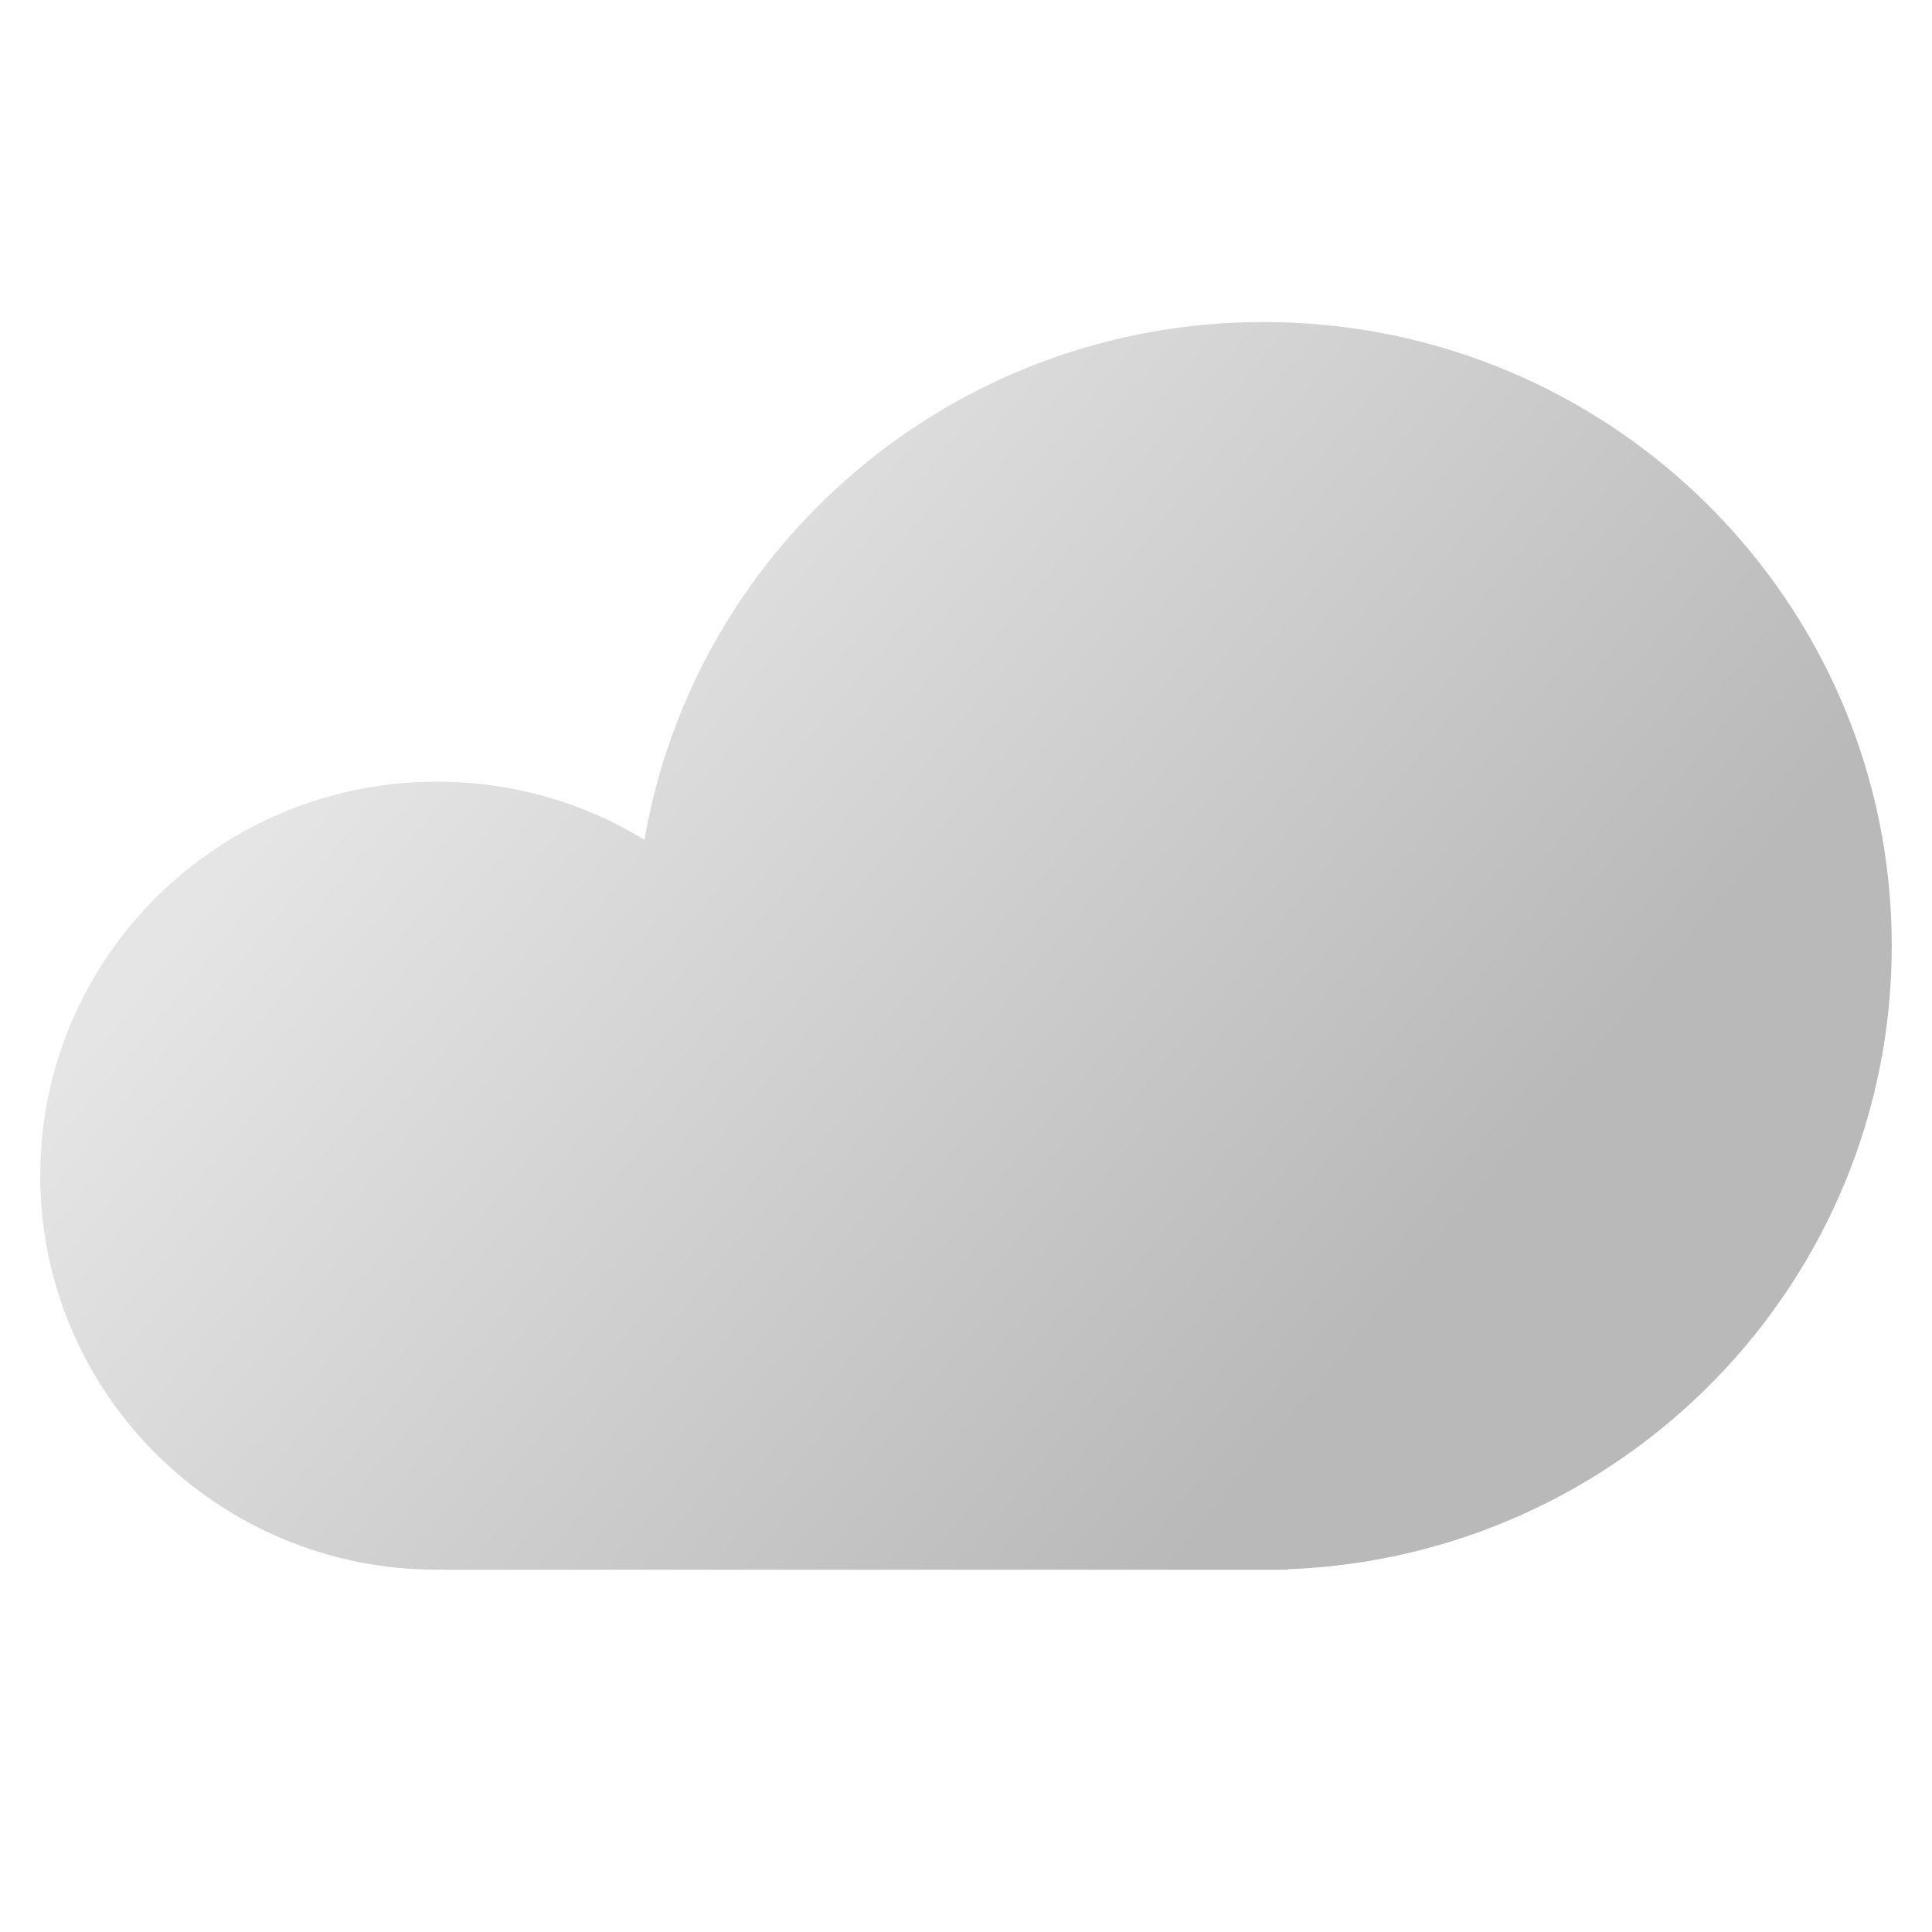
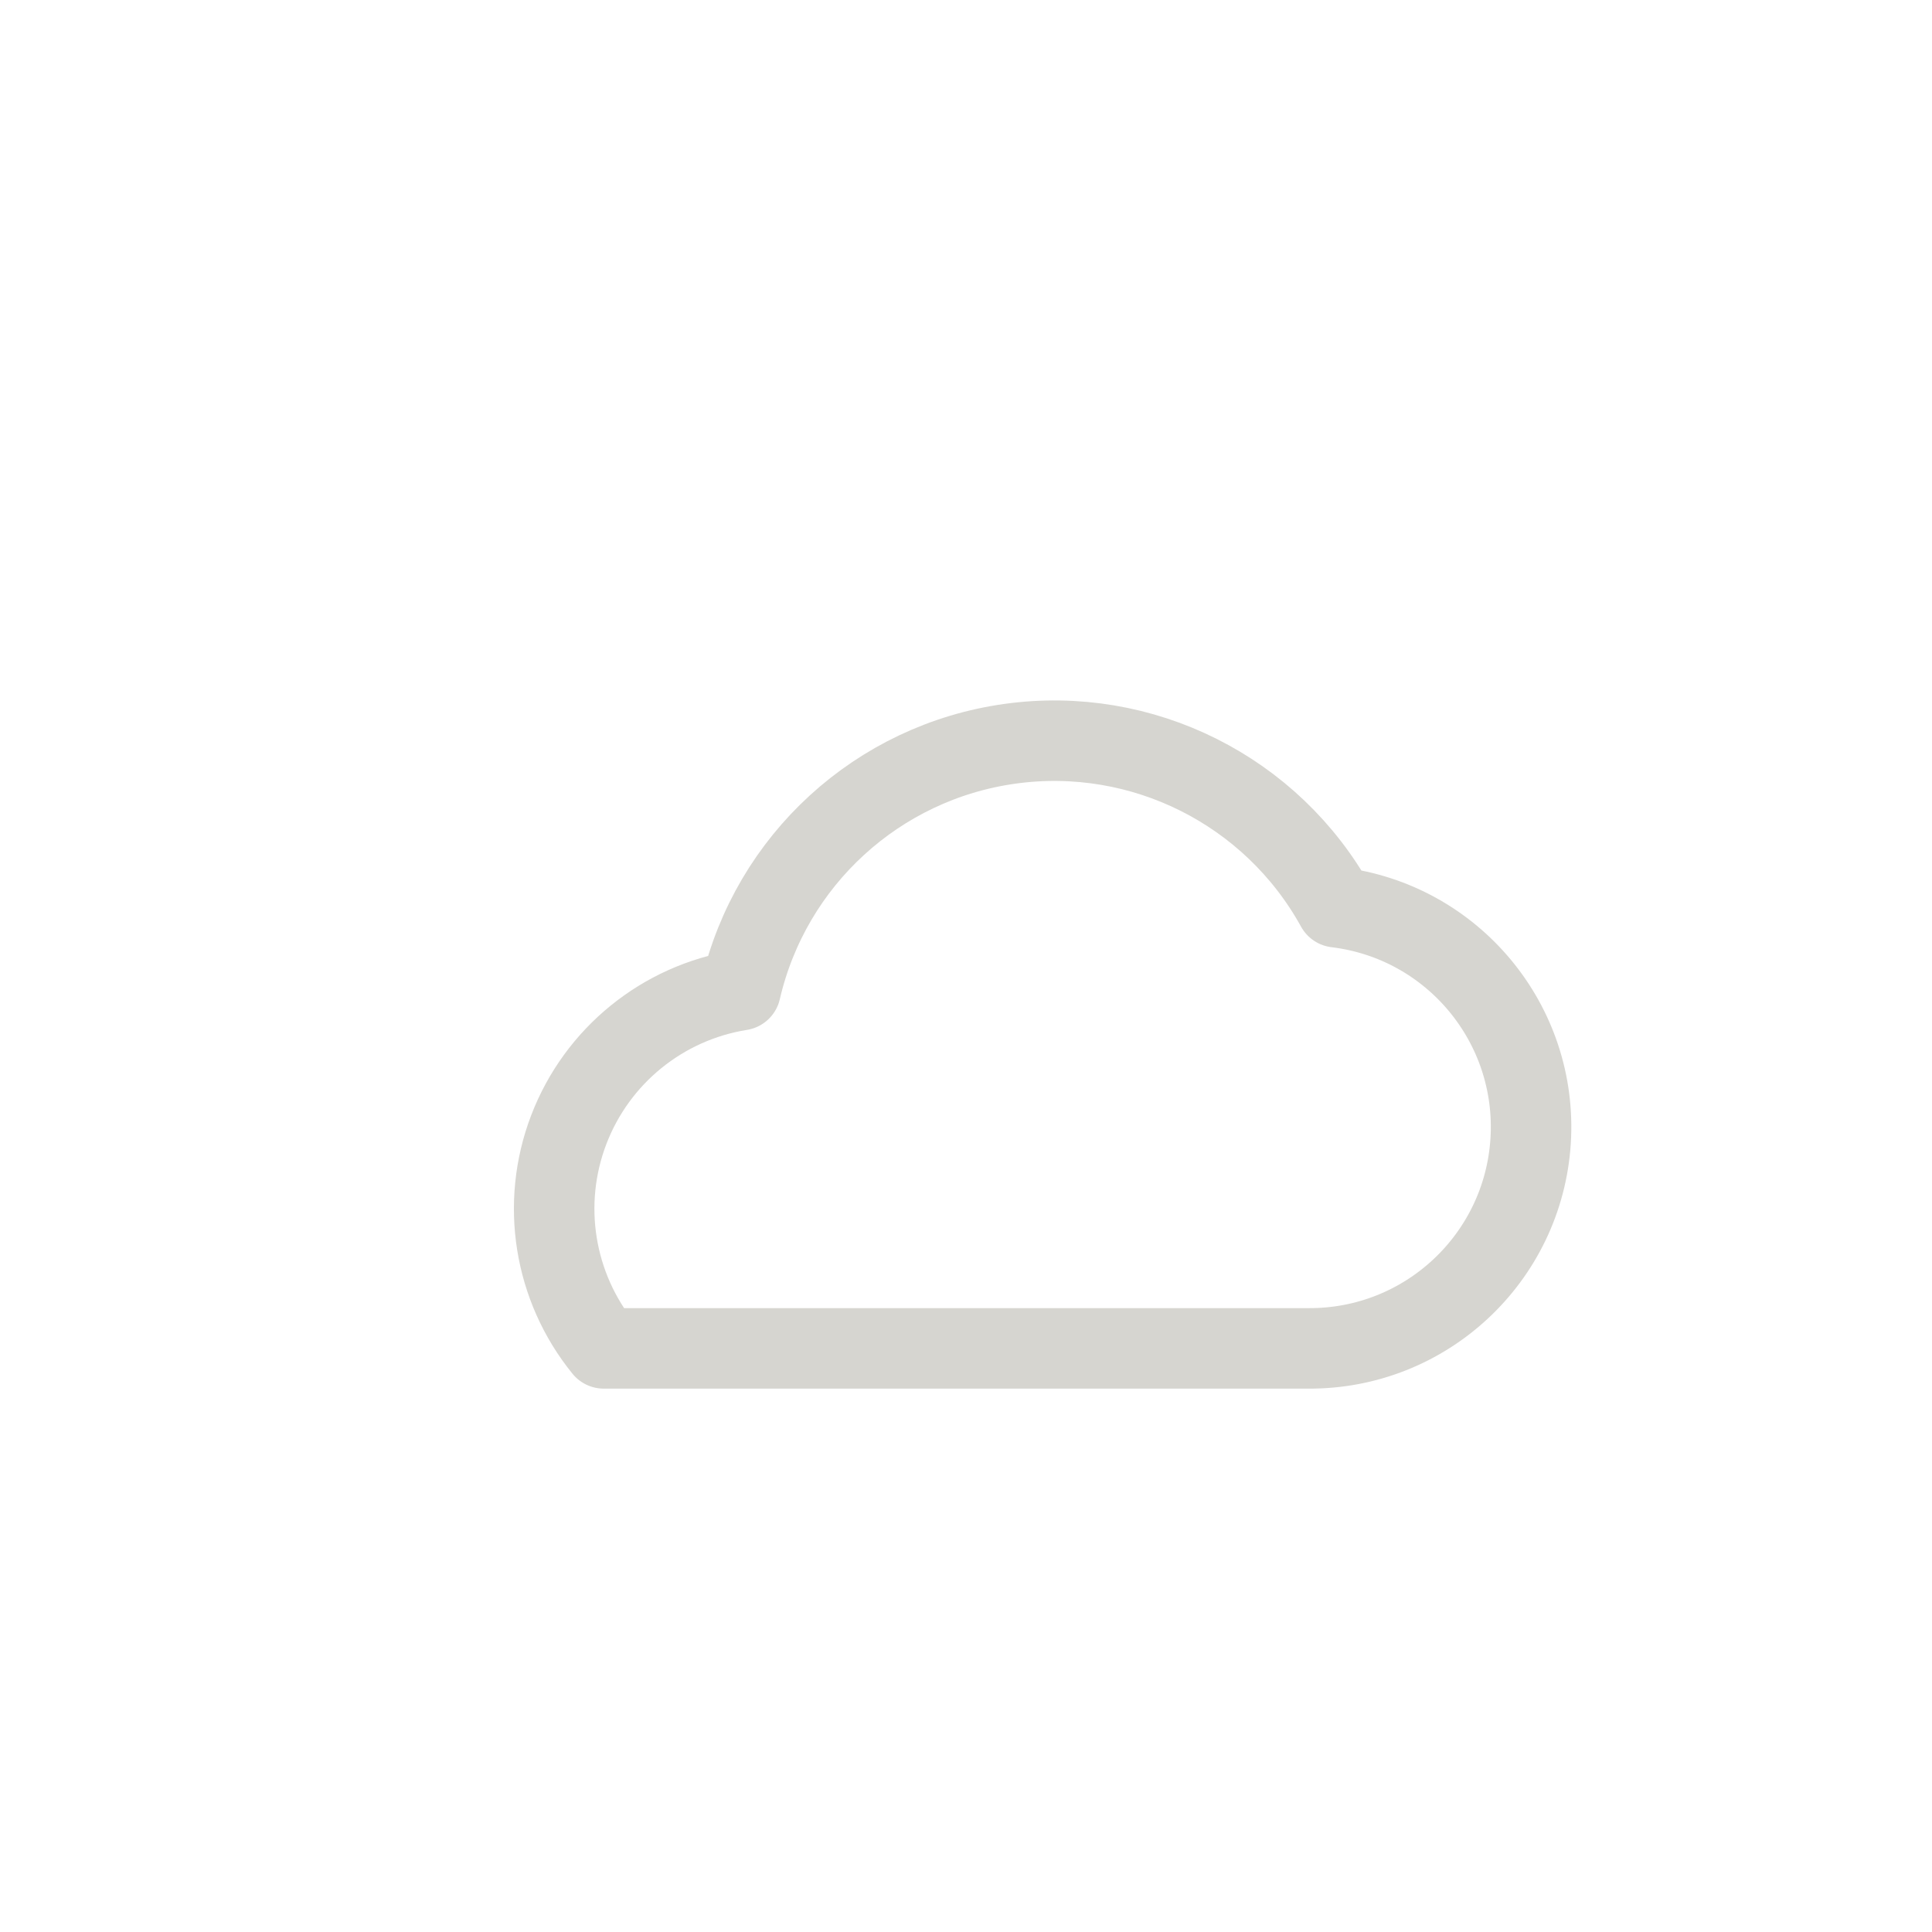
- <svg xmlns="http://www.w3.org/2000/svg" fill="none" viewBox="0 0 48 48">
-   <path fill="url(#a)" fill-opacity=".95" fill-rule="evenodd" d="M47 23.5c0 8.358-6.662 15.171-15 15.488V39H11v-.002l-.143.001C5.413 38.999 1 34.616 1 29.21c0-5.407 4.413-9.79 9.857-9.79 1.889 0 3.654.528 5.154 1.444C17.271 13.559 23.678 8 31.393 8 40.013 8 47 14.939 47 23.5Z" clip-rule="evenodd" />
-   <defs>
-     <linearGradient id="a" x1="30.9" x2="8.558" y1="37.083" y2="18.527" gradientUnits="userSpaceOnUse">
-       <stop stop-color="#B5B5B5" />
-       <stop offset="1" stop-color="#E3E3E3" />
-     </linearGradient>
-   </defs>
+ <svg xmlns="http://www.w3.org/2000/svg" viewBox="0 0 48 48" fill="none" stroke="#d6d5d0" stroke-width="2" stroke-linecap="round" stroke-linejoin="round">
+   <path d="M15 33.5h17.5a5.5 5.5 0 0 0 .7-10.96A8 8 0 0 0 18.4 24.6 5.5 5.5 0 0 0 15 33.5Z" />
</svg>
